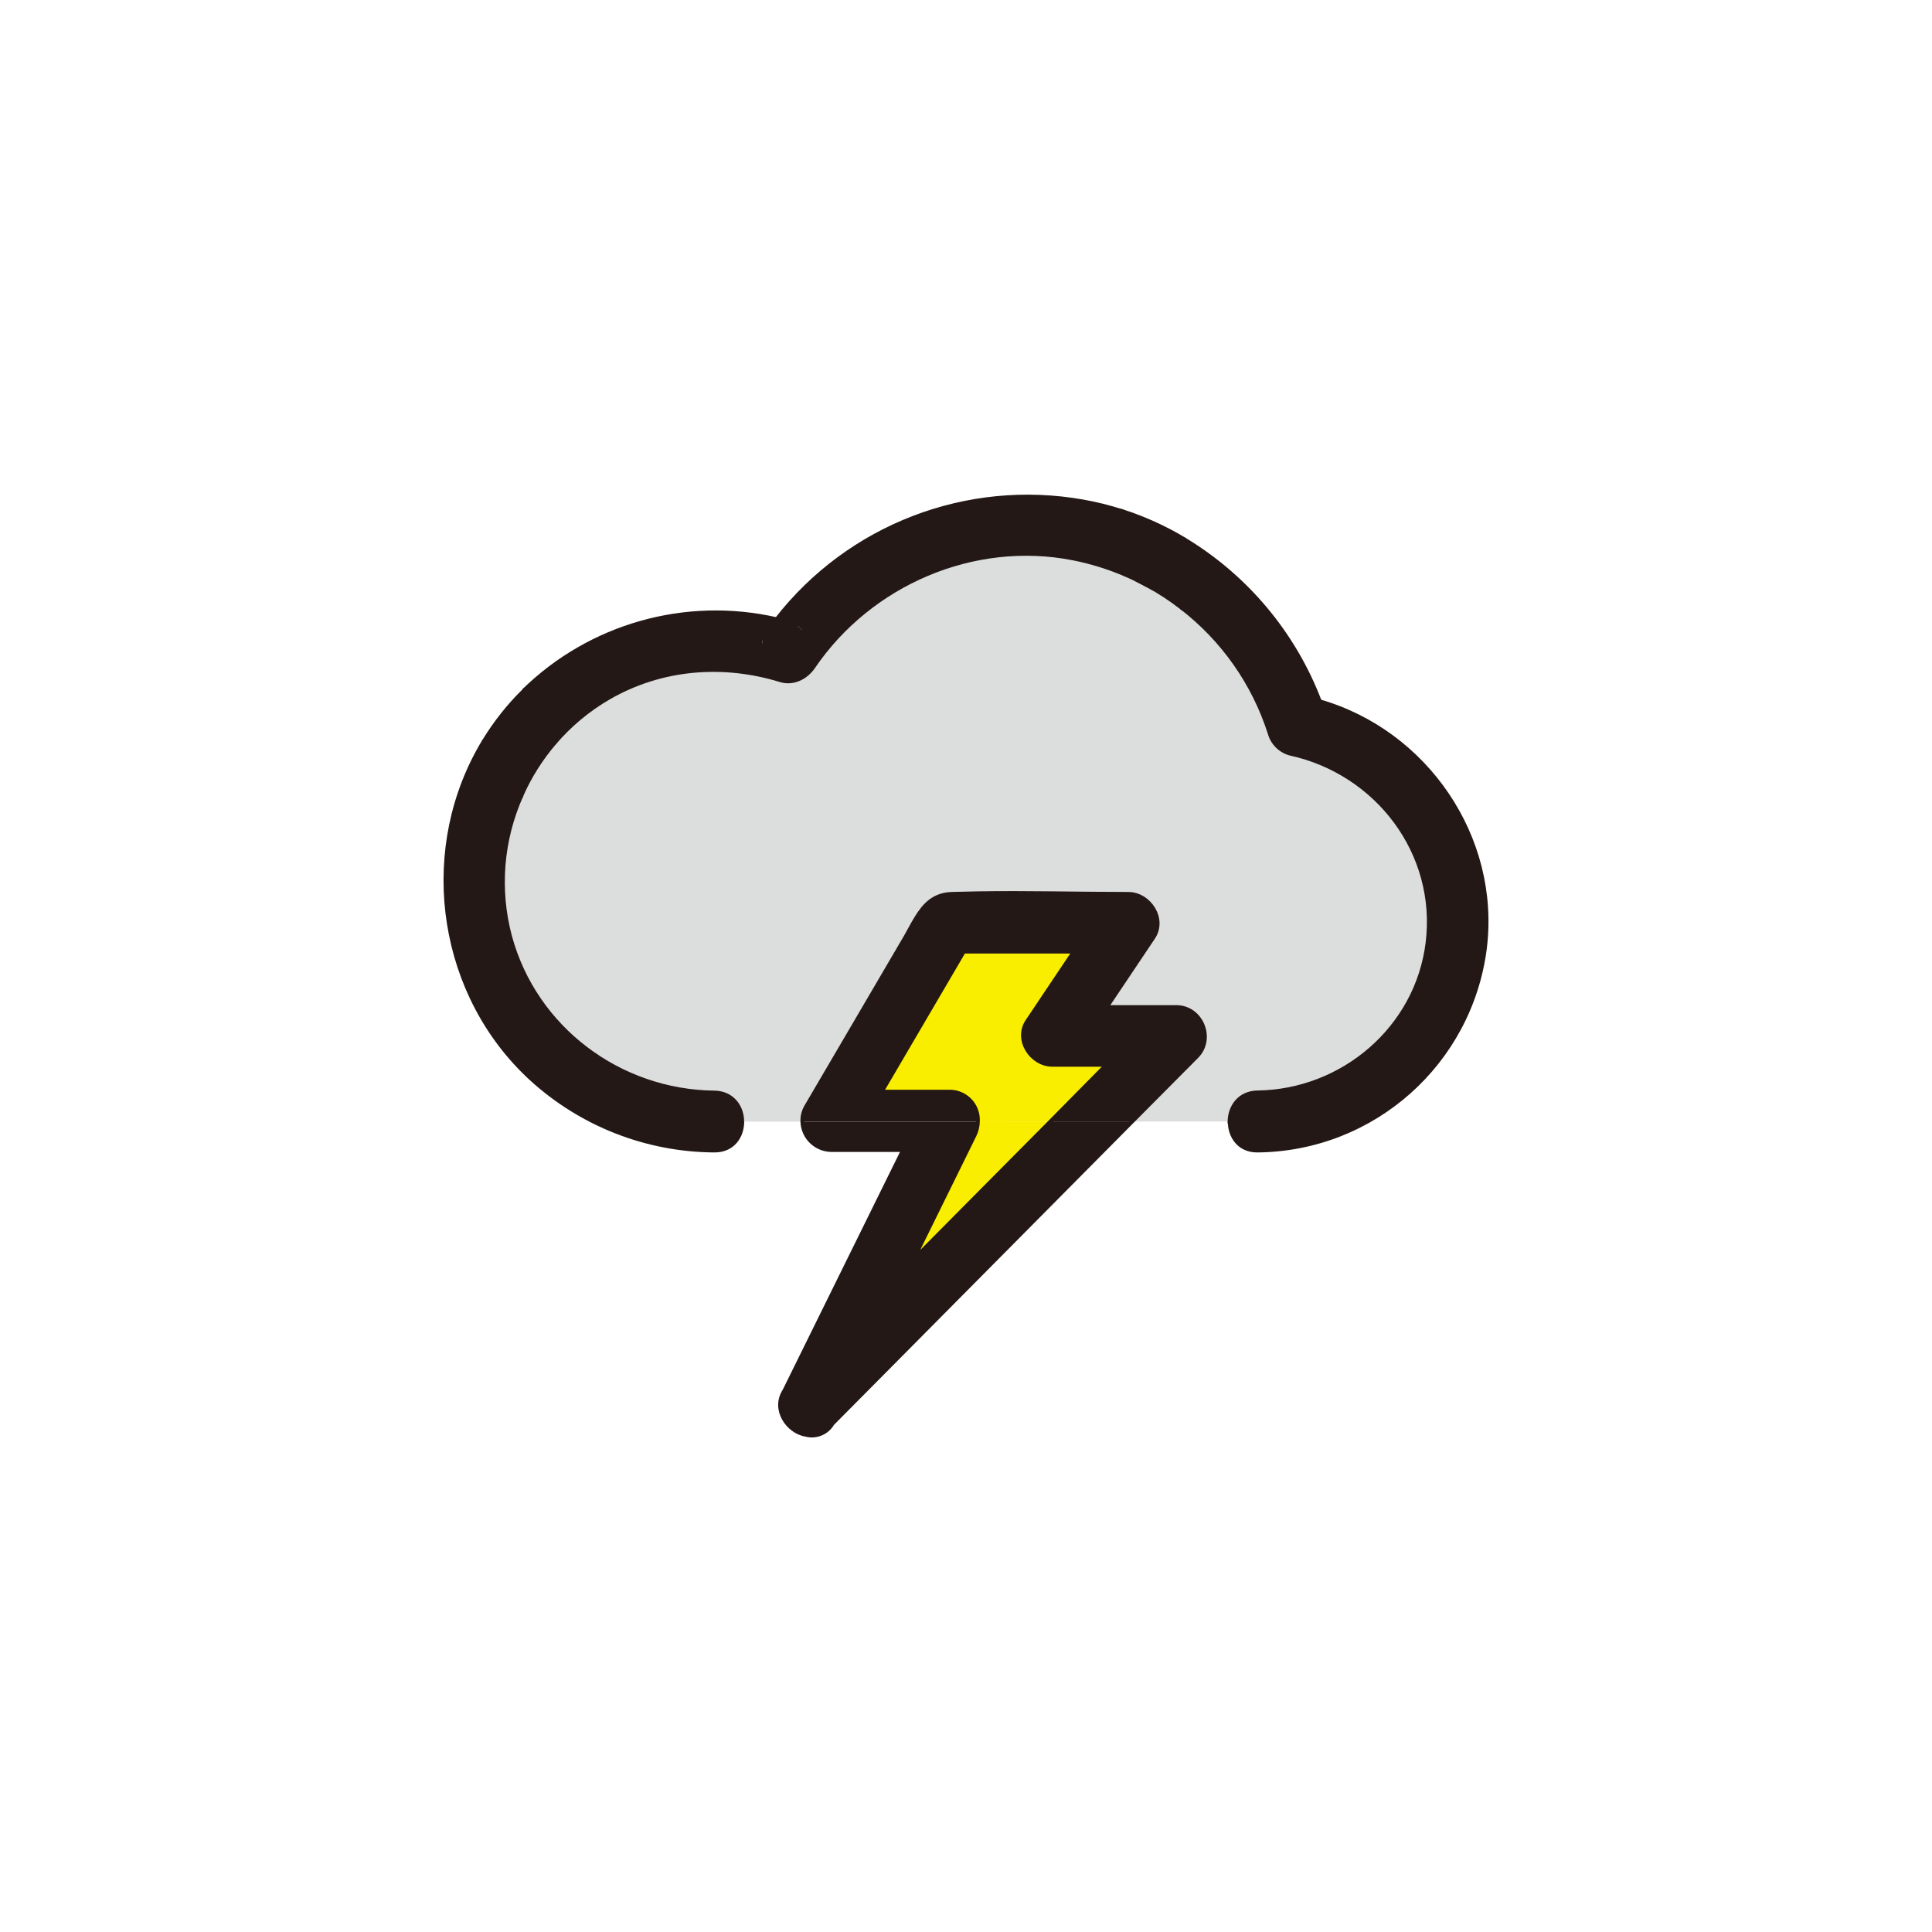
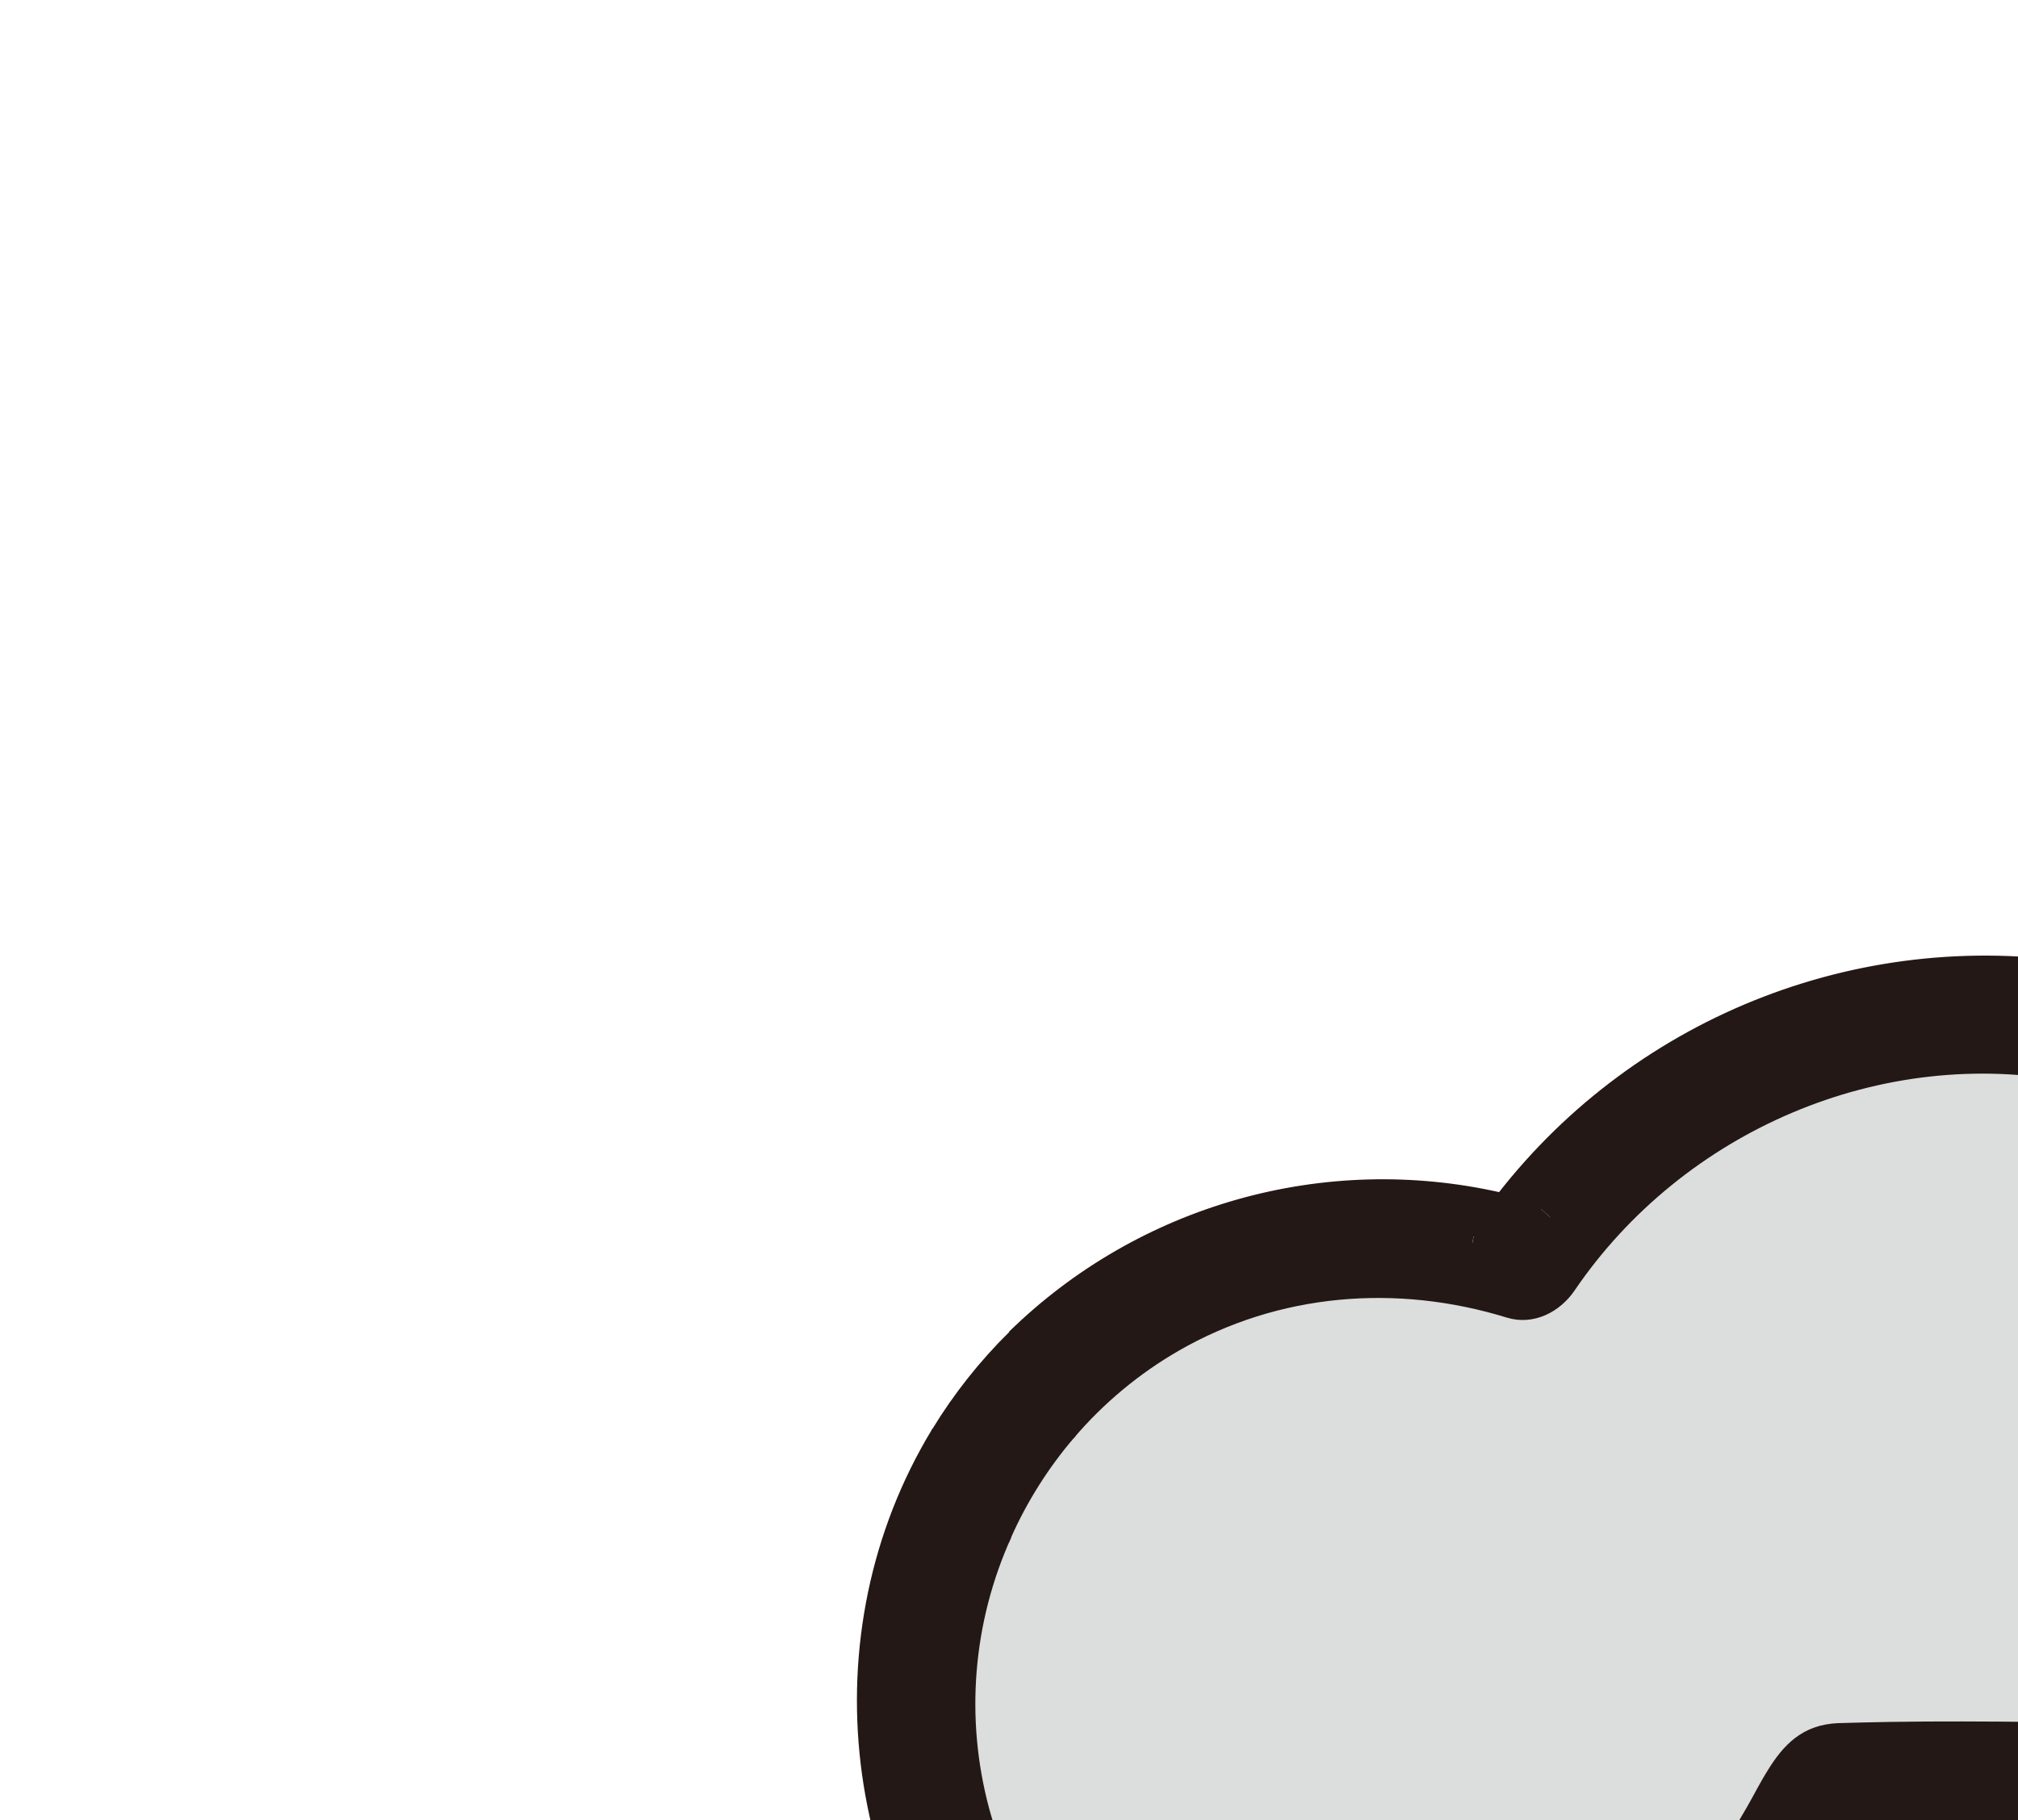
- <svg xmlns="http://www.w3.org/2000/svg" viewBox="0 0 500 500">
+ <svg xmlns="http://www.w3.org/2000/svg">
  <defs>
    <style>.cls-1{fill:#231815;}.cls-2{fill:#dcdddd;}.cls-3{fill:#faee00;}.cls-4{fill:none;stroke:#231815;stroke-miterlimit:10;}</style>
  </defs>
  <g data-name="图层 1" id="图层_1">
    <path class="cls-1" d="M292.48,141a7.49,7.49,0,0,0-.85,3.51c0-1.31-.05-2.6-.12-3.89Z" />
    <path class="cls-1" d="M135.55,178.76a78.8,78.8,0,0,0,3.61,7,62.74,62.74,0,0,0-9.32,13.13c-1-1.44-1.94-2.9-2.86-4.41-.57-.94-1.11-1.89-1.65-2.85A67.83,67.83,0,0,1,135.55,178.76Z" />
    <path class="cls-1" d="M290.62,132.37q.64,4.08.89,8.28A73.75,73.75,0,0,0,208,163.41l-2-1.83c-1.65-.51-3.31-.94-5-1.32a82.26,82.26,0,0,1,79.22-30.48A75.08,75.08,0,0,1,290.62,132.37Z" />
    <path class="cls-1" d="M343.07,185.8l-5.24-5.24c1.26.27,2.5.6,3.73.95C342.09,182.93,342.61,184.35,343.07,185.8Z" />
    <path class="cls-1" d="M127,194.5c.92,1.51,1.88,3,2.86,4.41a62.23,62.23,0,0,0,55,91.34h7.24c0,3.78-2.38,7.56-7.24,7.5a70.86,70.86,0,0,1-47.42-18.61c-23.29-21.42-28.83-57.13-13.66-84.79.5-.91,1-1.82,1.56-2.7C125.87,192.61,126.41,193.56,127,194.5Z" />
    <path class="cls-1" d="M291.51,140.65c.07,1.29.11,2.58.12,3.89s-.07,2.85-.15,4.27a67,67,0,0,0-13.82-4.31c-25.74-5-52.51,6.56-67.16,28.1-1.84,2.71-5.13,4.47-8.47,3.45-14.89-4.6-30.85-3.34-44.43,4.49a54.24,54.24,0,0,0-14.15,11.79c-1.54-2.13-3-4.31-4.29-6.55a62.38,62.38,0,0,1,64.87-17q1.86-2.79,4-5.4a73.75,73.75,0,0,1,83.53-22.76Z" />
    <path class="cls-1" d="M292.48,141a74.23,74.23,0,0,1,13.39,7c-1.64,3.24-5.6,4.39-8.94,3.48-.94-.52-1.91-1-2.88-1.48a7,7,0,0,1-2.42-5.45A7.49,7.49,0,0,1,292.48,141Z" />
    <path class="cls-1" d="M290.62,132.37a77.74,77.74,0,0,1,15.83,7.19c.09,1.48.16,3,.17,4.46-.39-7.83-11-8.82-14.14-3l-1-.38Q291.27,136.45,290.62,132.37Z" />
    <path class="cls-1" d="M207.64,290.25h45.43a8.41,8.41,0,0,1-.86,3.59L236.36,326q17.73-17.9,35.48-35.78H293q-38.76,39.1-77.53,78.19a6.18,6.18,0,0,1-6.86,2.88c-4.8-.8-8.68-6.62-5.58-11.4l30.71-62.37H215.1A7.58,7.58,0,0,1,207.64,290.25Z" />
    <path class="cls-1" d="M208.62,286.27l10.82-18.45q7.44-12.72,14.89-25.42c1-1.68,1.86-3.41,2.83-5,2-3.29,4.45-5.94,9.08-6.11q3.41-.1,6.82-.16c13-.21,26,.16,38.9.16,5.42,0,9.7,6.47,6.48,11.29l-12.06,18h18c6.52,0,9.87,8.2,5.3,12.8l-11.93,12c-1.6,1.61-3.19,3.22-4.79,4.82H271.84l14.54-14.66h-14c-5.42,0-9.71-6.47-6.48-11.29l12.06-18H249.43l-21.24,36.25h17.55a7.3,7.3,0,0,1,7.33,7.7H207.64A7.22,7.22,0,0,1,208.62,286.27Z" />
    <path class="cls-1" d="M296.93,151.47c3.34.91,7.3-.24,8.94-3.48.21.15.43.29.65.43-.14,2.95-.42,5.88-.82,8.78A66.41,66.41,0,0,0,296.93,151.47Z" />
    <path class="cls-1" d="M206,161.58l2,1.83q-2.09,2.61-4,5.4a62.53,62.53,0,0,0-6.88-1.79l.4-2Z" />
    <path class="cls-1" d="M291.63,144.54a7,7,0,0,0,2.42,5.45c-.85-.41-1.71-.81-2.57-1.18C291.56,147.39,291.62,146,291.63,144.54Z" />
    <path class="cls-1" d="M122.61,228a61.92,61.92,0,0,1,7.23-29.11c1.62,2.37,3.34,4.65,5.14,6.84a54.59,54.59,0,0,0-3,36.61c6.47,23.8,28.33,40.12,52.84,40.39,4.79.06,7.2,3.78,7.24,7.5h-7.24A62.23,62.23,0,0,1,122.61,228Z" />
    <path class="cls-1" d="M201,160.26c1.67.38,3.33.81,5,1.32L197.55,165Q199.23,162.57,201,160.26Z" />
    <path class="cls-2" d="M304.38,260.59h-18l12.06-18c3.22-4.82-1.06-11.29-6.48-11.29-12.94,0-25.95-.37-38.9-.16q-3.42.06-6.82.16c-4.63.17-7.06,2.82-9.08,6.11-1,1.58-1.85,3.31-2.83,5q-7.45,12.7-14.89,25.42l-10.82,18.45a7.22,7.22,0,0,0-1,4H192.09c0-3.72-2.45-7.44-7.24-7.5-24.51-.27-46.37-16.59-52.84-40.39a54.59,54.59,0,0,1,3-36.61,55.48,55.48,0,0,1,8.47-13.42,54.24,54.24,0,0,1,14.15-11.79c13.58-7.83,29.54-9.09,44.43-4.49,3.34,1,6.63-.74,8.47-3.45,14.65-21.54,41.42-33.14,67.16-28.1a67,67,0,0,1,13.82,4.31c.86.37,1.72.77,2.57,1.18s1.94,1,2.88,1.48a67.1,67.1,0,0,1,31.67,38.31,7.52,7.52,0,0,0,5.24,5.24c22.53,4.89,38.5,25.75,35.61,49-2.74,22.1-22,38.41-44,38.7-4.78.07-7.19,3.79-7.24,7.5H293c1.6-1.6,3.19-3.21,4.79-4.82l11.93-12C314.25,268.79,310.9,260.59,304.38,260.59Z" />
    <path class="cls-3" d="M277.92,246.3l-12.06,18c-3.23,4.82,1.06,11.29,6.48,11.29h14l-14.54,14.66H253.07a7.3,7.3,0,0,0-7.33-7.7H228.19l21.24-36.25Z" />
    <path class="cls-1" d="M306.63,144.61c0,.14,0,.28,0,.42C306.63,144.89,306.63,144.75,306.63,144.61Z" />
    <path class="cls-1" d="M139.16,185.78c1.31,2.24,2.75,4.42,4.29,6.55A55.48,55.48,0,0,0,135,205.75c-1.8-2.19-3.52-4.47-5.14-6.84A62.74,62.74,0,0,1,139.16,185.78Z" />
    <path class="cls-1" d="M305.87,148a7.32,7.32,0,0,0,.75-2.88c0,1.11-.05,2.21-.1,3.31C306.3,148.28,306.08,148.14,305.87,148Z" />
    <path class="cls-1" d="M325.49,290.25a51.75,51.75,0,0,0,10.35-102.46,74,74,0,0,0-29.32-39.37c.05-1.1.09-2.2.1-3.31V145c0-.14,0-.28,0-.42v-.07c0-.18,0-.35,0-.52,0-1.5-.08-3-.17-4.46a83.68,83.68,0,0,1,35.11,41.95c-1.23-.35-2.47-.68-3.73-.95l5.24,5.24c-.46-1.45-1-2.87-1.51-4.29,27.42,7.88,46.27,35.15,42.73,63.9a59.9,59.9,0,0,1-58.8,52.34c-4.87.07-7.28-3.71-7.24-7.5Z" />
    <path class="cls-1" d="M139.16,185.78a78.8,78.8,0,0,1-3.61-7A71.05,71.05,0,0,1,201,160.26q-1.82,2.31-3.49,4.77l-.4,2a62.19,62.19,0,0,0-58,18.76Z" />
    <path class="cls-1" d="M292.48,141c3.1-5.83,13.75-4.84,14.14,3,0,.17,0,.34,0,.52v.07c0,.14,0,.28,0,.42v.08a7.32,7.32,0,0,1-.75,2.88A74.23,74.23,0,0,0,292.48,141Z" />
    <path class="cls-1" d="M377.24,238.51a51.74,51.74,0,0,1-51.75,51.74h-7.24c0-3.71,2.46-7.43,7.24-7.5,22-.29,41.22-16.6,44-38.7,2.89-23.28-13.08-44.14-35.61-49a7.52,7.52,0,0,1-5.24-5.24,66.75,66.75,0,0,0-22.9-32.58c.4-2.9.68-5.83.82-8.78a74,74,0,0,1,29.32,39.37A51.77,51.77,0,0,1,377.24,238.51Z" />
    <path class="cls-3" d="M271.84,290.25Q254.1,308.14,236.36,326l15.85-32.19a8.41,8.41,0,0,0,.86-3.59Z" />
    <path class="cls-4" d="M125.33,191.65c-.54.88-1.06,1.79-1.56,2.7-15.17,27.66-9.63,63.37,13.66,84.79a70.86,70.86,0,0,0,47.42,18.61c4.86.06,7.27-3.72,7.24-7.5" />
    <path class="cls-4" d="M201,160.26a71.05,71.05,0,0,0-65.49,18.5" />
    <path class="cls-4" d="M290.62,132.37a75.08,75.08,0,0,0-10.36-2.59A82.26,82.26,0,0,0,201,160.26" />
    <path class="cls-4" d="M318.25,290.25c0,3.79,2.37,7.57,7.24,7.5a59.9,59.9,0,0,0,58.8-52.34c3.54-28.75-15.31-56-42.73-63.9" />
    <path class="cls-4" d="M341.56,181.51a83.68,83.68,0,0,0-35.11-41.95" />
    <path class="cls-4" d="M341.56,181.51c.53,1.42,1,2.84,1.51,4.29l-5.24-5.24C339.09,180.83,340.33,181.16,341.56,181.51Z" />
    <path class="cls-4" d="M206,161.58c-1.65-.51-3.31-.94-5-1.32q-1.82,2.31-3.49,4.77Z" />
    <path class="cls-4" d="M306.62,144c0-1.5-.08-3-.17-4.46a77.74,77.74,0,0,0-15.83-7.19q.64,4.08.89,8.28" />
    <path class="cls-4" d="M292.48,141c3.1-5.83,13.75-4.84,14.14,3" />
    <path class="cls-4" d="M139.16,185.78a78.8,78.8,0,0,1-3.61-7,67.83,67.83,0,0,0-10.22,12.89c.54,1,1.08,1.91,1.65,2.85.92,1.51,1.88,3,2.86,4.41" />
    <path class="cls-4" d="M306.62,144c0,.17,0,.34,0,.52v.07" />
    <path class="cls-4" d="M306.62,145c0-.14,0-.28,0-.42" />
    <path class="cls-4" d="M306.62,145v.08" />
    <path class="cls-4" d="M306.52,148.42c.05-1.1.09-2.2.1-3.31" />
    <path class="cls-4" d="M305.7,157.2a66.75,66.75,0,0,1,22.9,32.58,7.52,7.52,0,0,0,5.24,5.24c22.53,4.89,38.5,25.75,35.61,49-2.74,22.1-22,38.41-44,38.7-4.78.07-7.19,3.79-7.24,7.5h7.24a51.75,51.75,0,0,0,10.35-102.46,74,74,0,0,0-29.32-39.37" />
    <path class="cls-4" d="M291.51,140.65A73.75,73.75,0,0,0,208,163.41q-2.09,2.61-4,5.4a62.53,62.53,0,0,0-6.88-1.79,62.19,62.19,0,0,0-58,18.76" />
    <path class="cls-4" d="M143.45,192.33a54.24,54.24,0,0,1,14.15-11.79c13.58-7.83,29.54-9.09,44.43-4.49,3.34,1,6.63-.74,8.47-3.45,14.65-21.54,41.42-33.14,67.16-28.1a67,67,0,0,1,13.82,4.31" />
    <path class="cls-4" d="M129.84,198.91a62.23,62.23,0,0,0,55,91.34h7.24c0-3.72-2.45-7.44-7.24-7.5-24.51-.27-46.37-16.59-52.84-40.39a54.59,54.59,0,0,1,3-36.61" />
    <path class="cls-4" d="M305.87,148a74.23,74.23,0,0,0-13.39-7" />
    <path class="cls-4" d="M294.05,150c1,.47,1.94,1,2.88,1.48" />
    <path class="cls-4" d="M139.16,185.78a62.74,62.74,0,0,0-9.32,13.13c1.62,2.37,3.34,4.65,5.14,6.84a55.48,55.48,0,0,1,8.47-13.42C141.91,190.2,140.47,188,139.16,185.78Z" />
    <path class="cls-4" d="M292.48,141l-1-.38c.07,1.29.11,2.58.12,3.89A7.49,7.49,0,0,1,292.48,141Z" />
    <path class="cls-4" d="M291.63,144.54c0,1.42-.07,2.85-.15,4.27.86.37,1.72.77,2.57,1.18A7,7,0,0,1,291.63,144.54Z" />
    <path class="cls-4" d="M296.93,151.47a66.41,66.41,0,0,1,8.77,5.73c.4-2.9.68-5.83.82-8.78-.22-.14-.44-.28-.65-.43C304.23,151.23,300.27,152.38,296.93,151.47Z" />
    <path class="cls-4" d="M293,290.25c1.6-1.6,3.19-3.21,4.79-4.82l11.93-12c4.57-4.6,1.22-12.8-5.3-12.8h-18l12.06-18c3.22-4.82-1.06-11.29-6.48-11.29-12.94,0-25.95-.37-38.9-.16q-3.42.06-6.82.16c-4.63.17-7.06,2.82-9.08,6.11-1,1.58-1.85,3.31-2.83,5q-7.45,12.7-14.89,25.42l-10.82,18.45a7.22,7.22,0,0,0-1,4,7.58,7.58,0,0,0,7.46,7.3h18.6L203,359.92c-3.1,4.78.78,10.6,5.58,11.4a6.18,6.18,0,0,0,6.86-2.88Q254.19,329.35,293,290.25Z" />
    <path class="cls-4" d="M271.84,290.25Q254.1,308.14,236.36,326l15.85-32.19a8.41,8.41,0,0,0,.86-3.59,7.3,7.3,0,0,0-7.33-7.7H228.19l21.24-36.25h28.49l-12.06,18c-3.23,4.82,1.06,11.29,6.48,11.29h14Z" />
  </g>
</svg>
